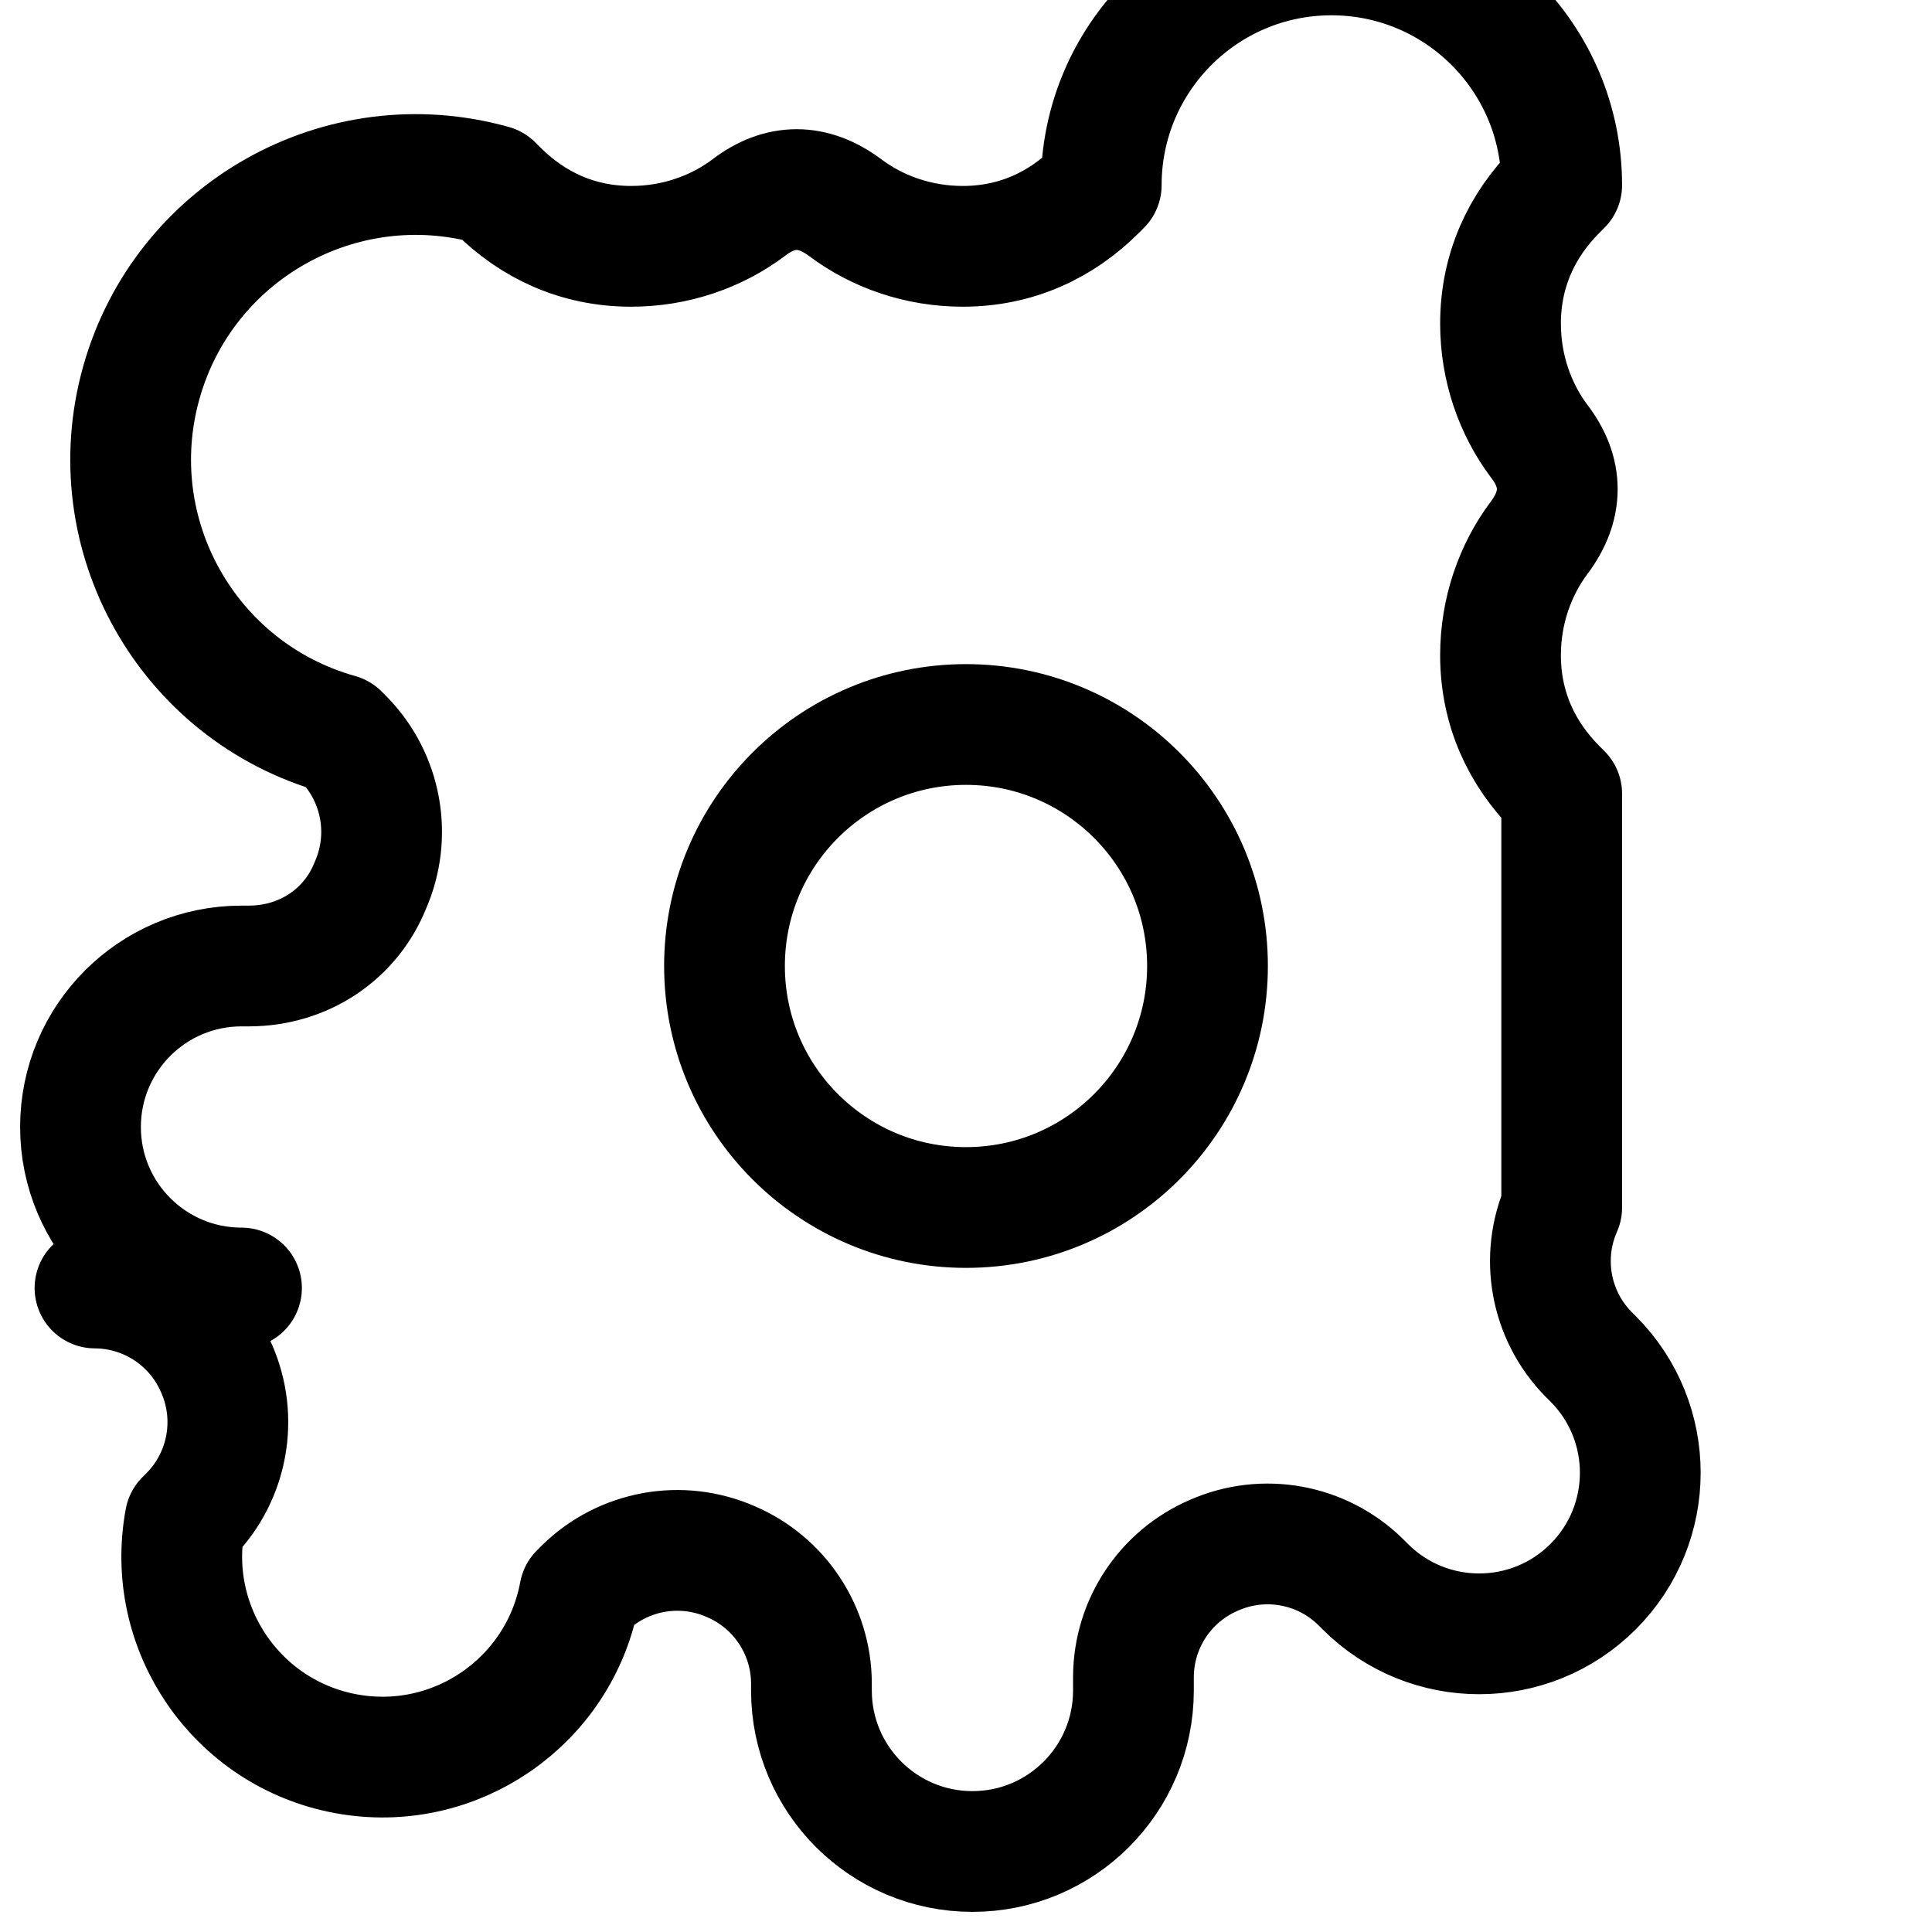
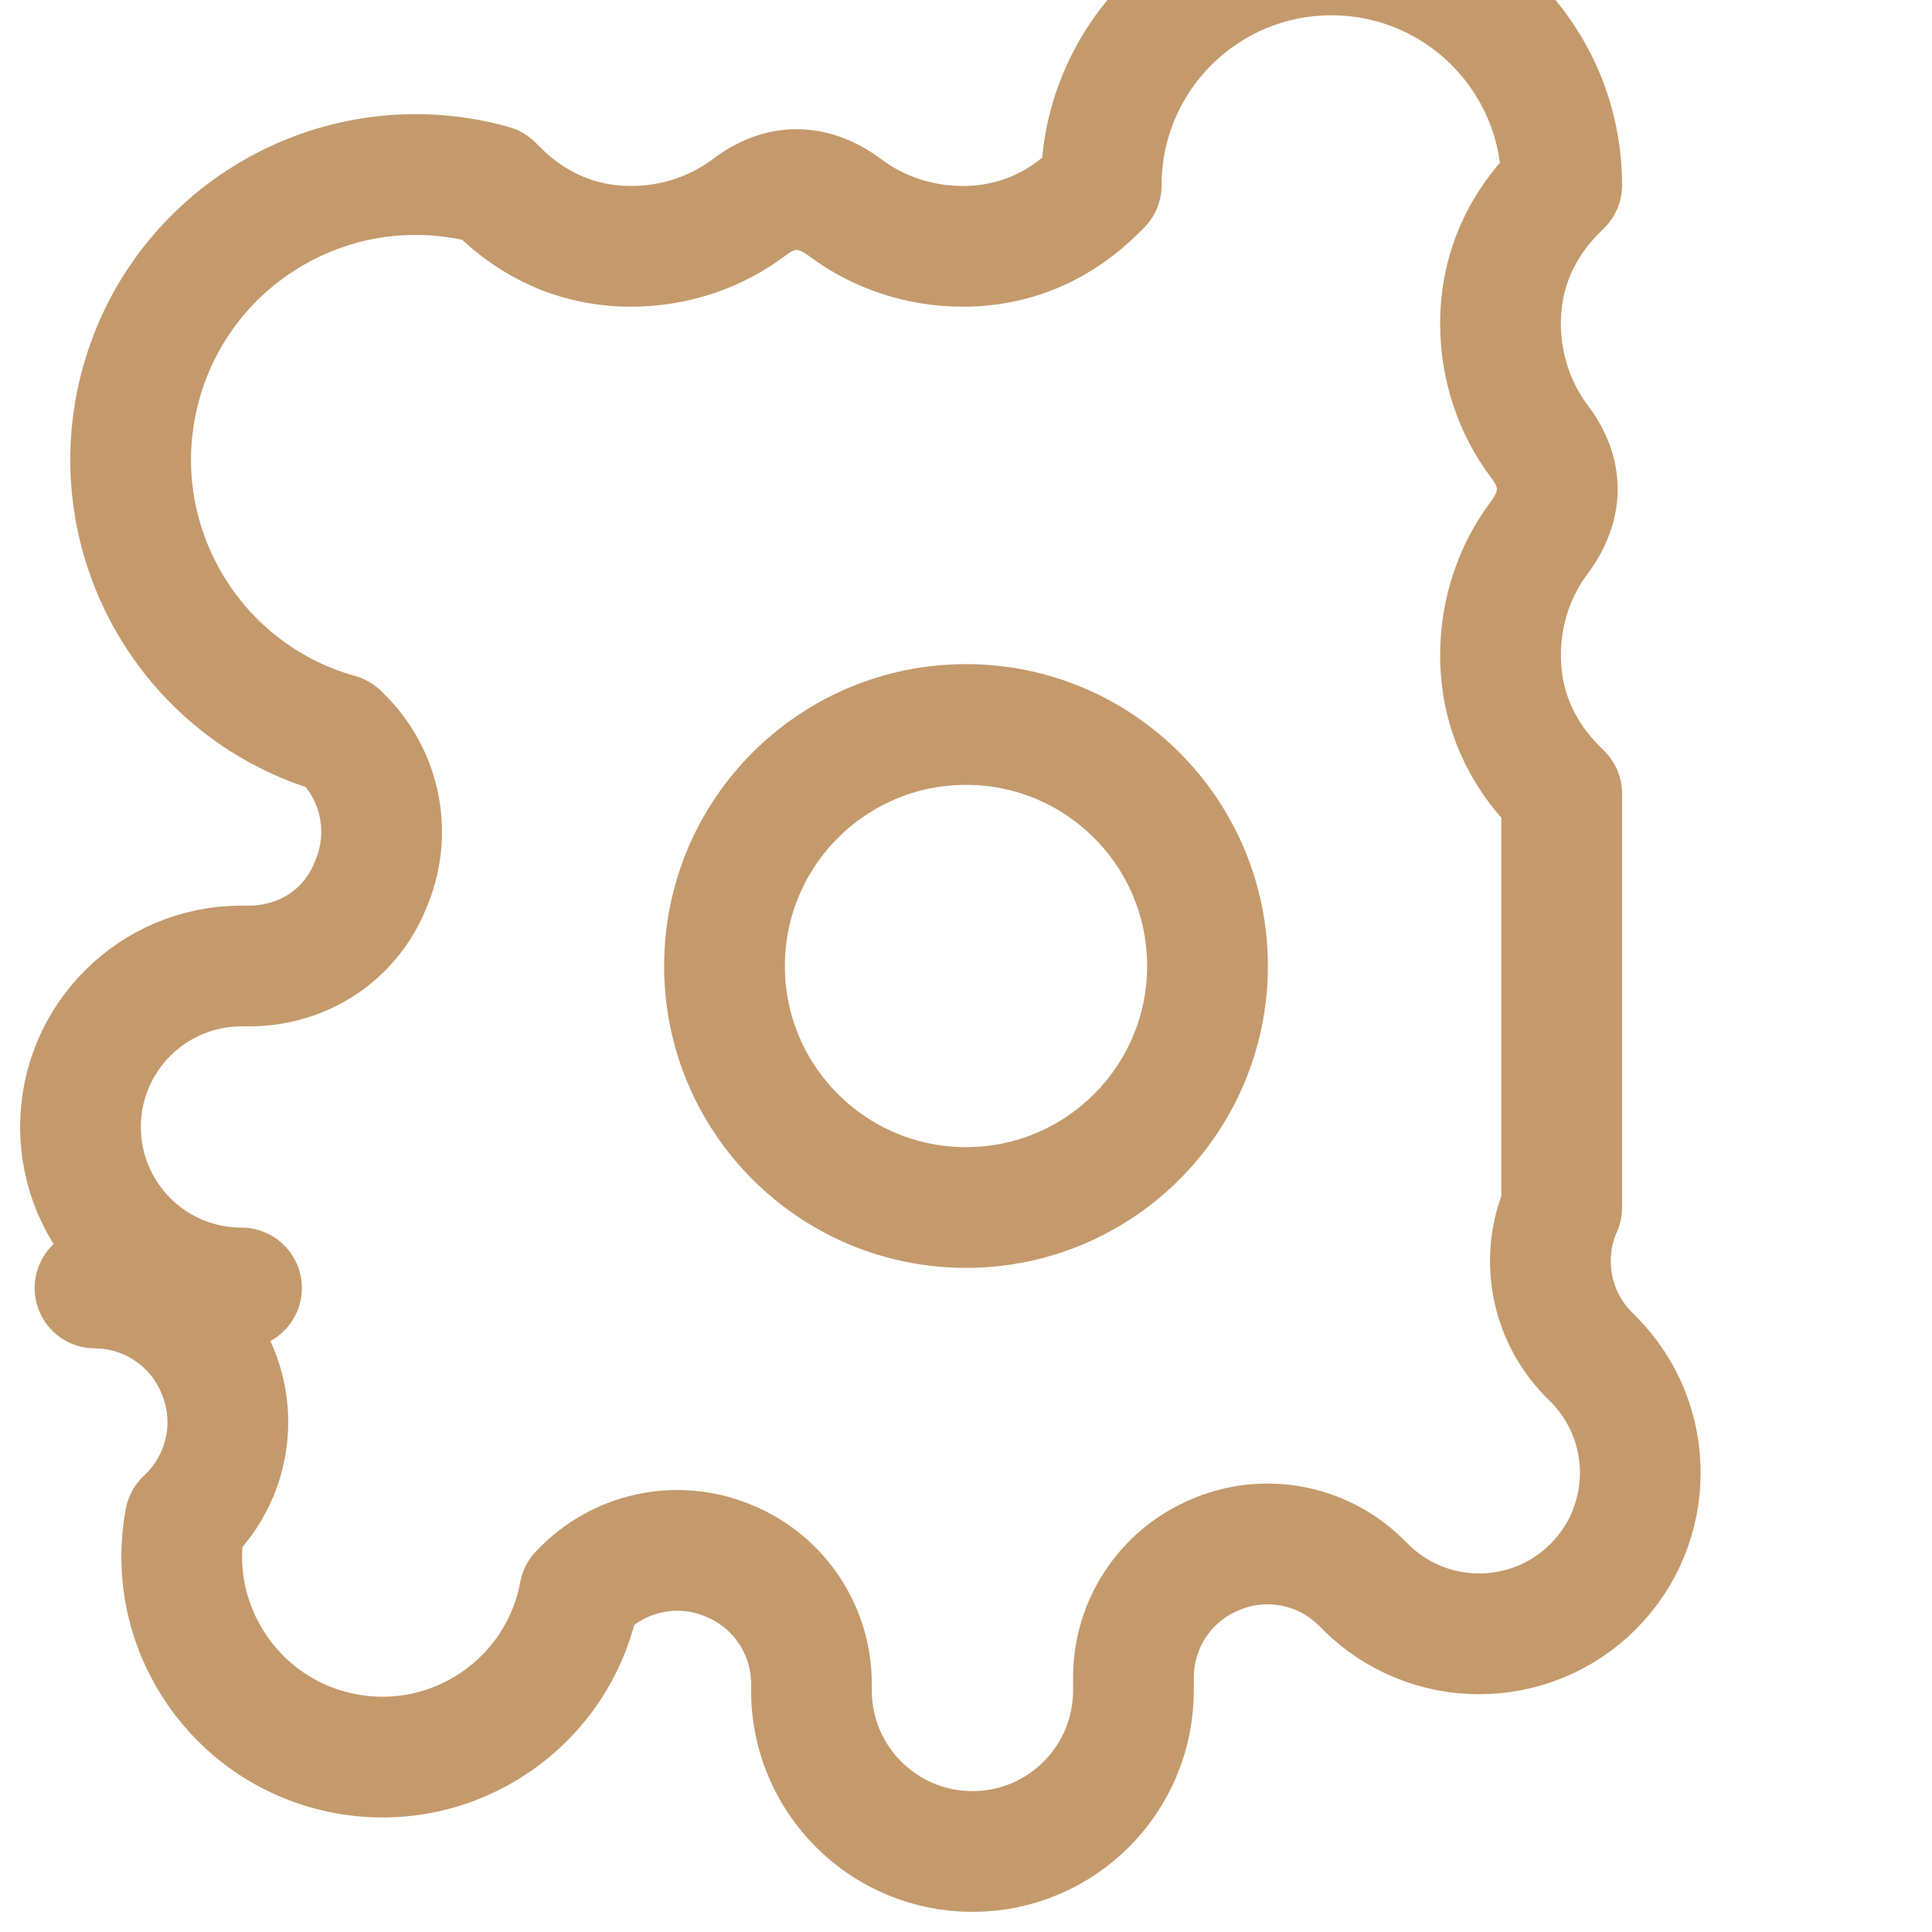
- <svg xmlns="http://www.w3.org/2000/svg" width="24" height="24" viewBox="0 0 24 24" fill="none" stroke="currentColor" stroke-width="1.5" stroke-linecap="round" stroke-linejoin="round">
+ <svg xmlns="http://www.w3.org/2000/svg" width="24" height="24" viewBox="0 0 24 24" fill="none" stroke="#C49A6C" stroke-width="1.5" stroke-linecap="round" stroke-linejoin="round">
  <circle cx="12" cy="12" r="3" />
  <path d="M19.4 15a1.65 1.65 0 0 0 .33 1.82l.06.06a2 2 0 1 1-2.83 2.83l-.06-.06a1.65 1.65 0 0 0-1.82-.33 1.65 1.65 0 0 0-1 1.51V21a2 2 0 1 1-4 0v-.09a1.65 1.65 0 0 0-1-1.51 1.65 1.65 0 0 0-1.82.33l-.06.06A2 2 0 1 1 2.3 18.88l.06-.06a1.65 1.65 0 0 0 .33-1.82 1.65 1.65 0 0 0-1.51-1H3a2 2 0 1 1 0-4h.09c.69 0 1.27-.4 1.51-1a1.65 1.65 0 0 0-.33-1.82l-.06-.06A2 2 0 1 1 6.12 2.3l.06.06c.44.44 1 .7 1.66.7.55 0 1.06-.18 1.46-.48.39-.3.8-.3 1.2 0 .4.3.91.48 1.46.48.66 0 1.22-.26 1.66-.7l.06-.06A2 2 0 0 1 19.4 2.3l-.06.06c-.44.44-.7 1-.7 1.66 0 .55.18 1.06.48 1.46.3.39.3.8 0 1.2-.3.4-.48.91-.48 1.46 0 .66.26 1.22.7 1.66l.06.06z" />
</svg>
